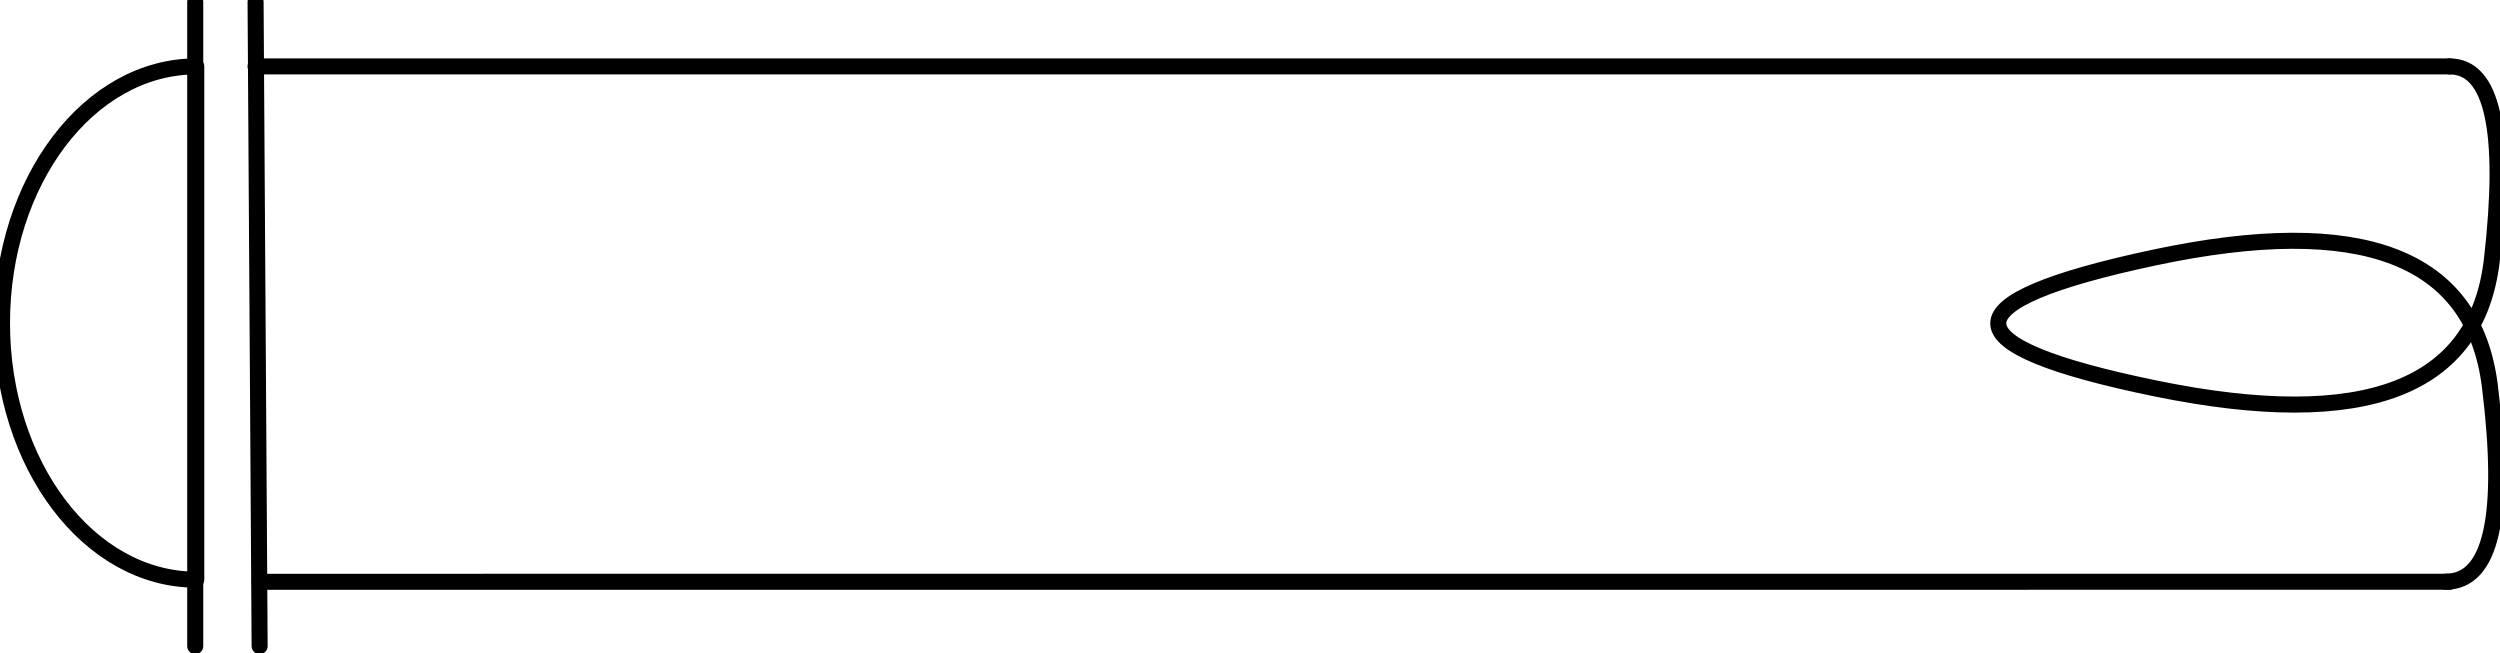
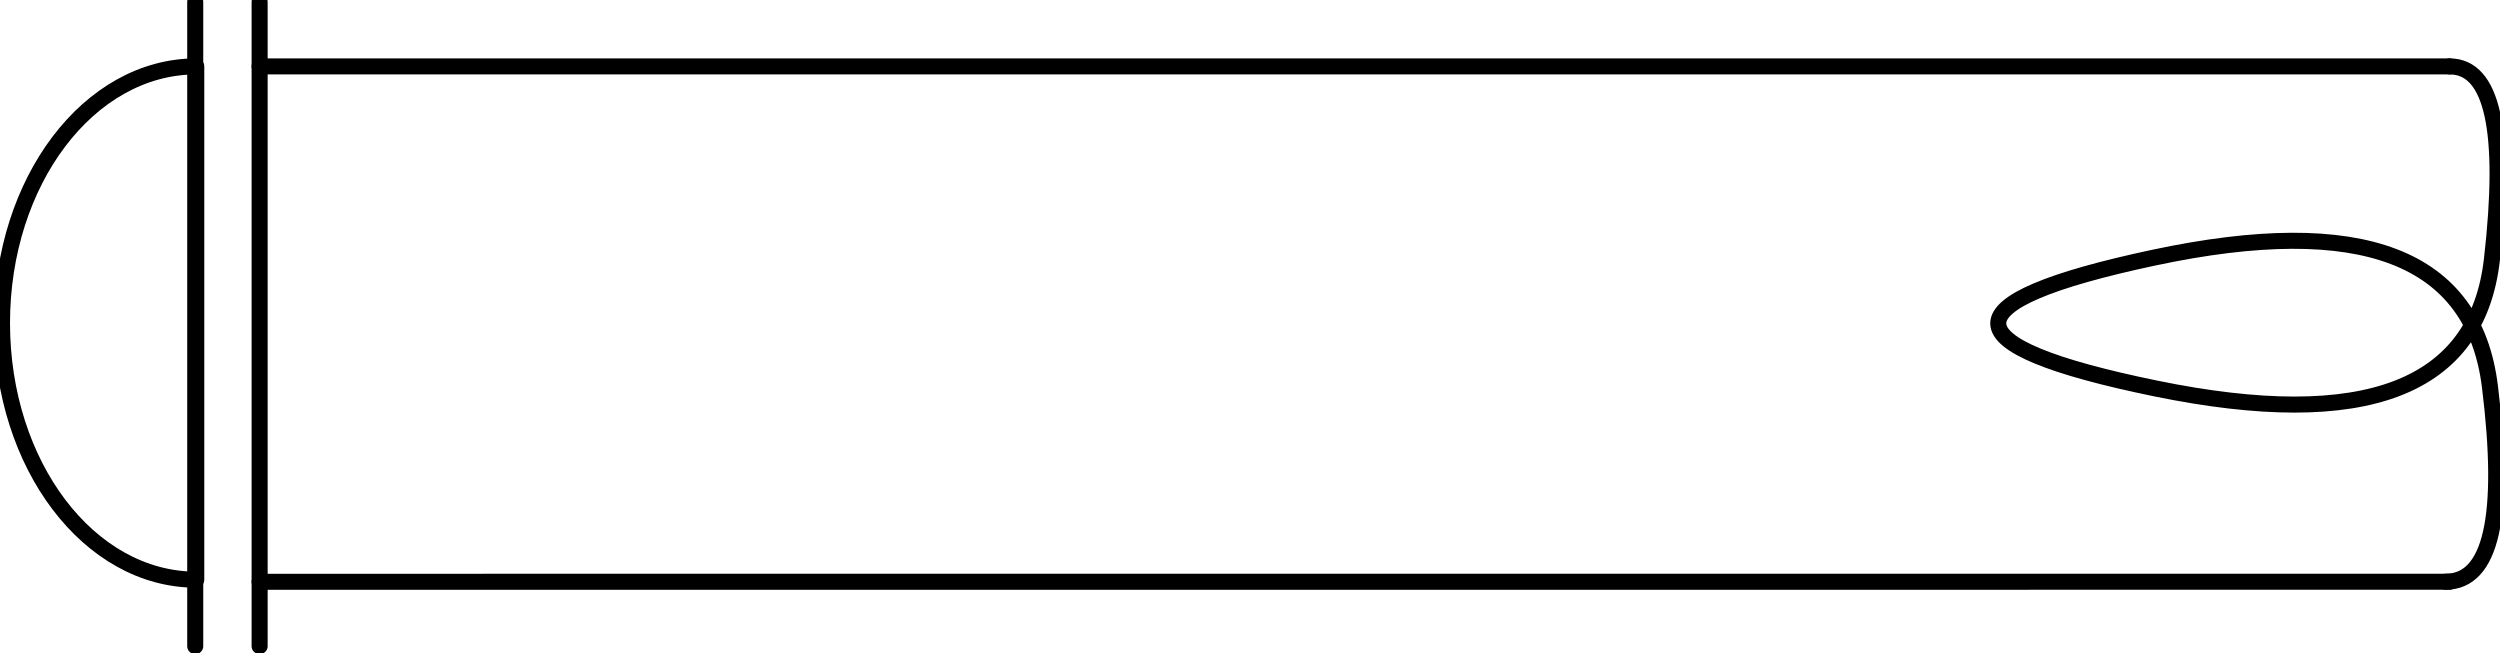
<svg xmlns="http://www.w3.org/2000/svg" version="1.1" width="164.836mm" height="43.001mm" viewBox="-0.031 -0.031 38.941 10.158">
  <defs vector-effect="non-scaling-stroke" />
  <g>
    <g id="cell-Y3WWGntvLIbaLsErZBE9-1" layer="Symbol">
      <path d="M3.01 10.033L3.01 0" fill="none" stroke="rgb(0, 0, 0)" stroke-miterlimit="10" pointer-events="stroke" stroke-width="0.25" stroke-linecap="round" stroke-linejoin="round" />
    </g>
    <g id="cell-Y3WWGntvLIbaLsErZBE9-4" layer="Symbol">
      <path d="M3.026 1.003C1.354 1.003-5.262524524502474e-8 2.793-5.262524524502474e-8 5.001-5.262524524502474e-8 7.209 1.354 8.998 3.026 8.998Z" fill="none" stroke="rgb(0, 0, 0)" stroke-miterlimit="10" pointer-events="all" stroke-width="0.25" stroke-linecap="round" stroke-linejoin="round" />
    </g>
    <g id="cell-Y3WWGntvLIbaLsErZBE9-2" layer="Symbol">
-       <path d="M4.013 10.033L3.95 0" fill="none" stroke="rgb(0, 0, 0)" stroke-miterlimit="10" pointer-events="stroke" stroke-width="0.25" stroke-linecap="round" stroke-linejoin="round" />
+       <path d="M4.013 10.033L4.013 0" fill="none" stroke="rgb(0, 0, 0)" stroke-miterlimit="10" pointer-events="stroke" stroke-width="0.25" stroke-linecap="round" stroke-linejoin="round" />
    </g>
    <g id="cell-XLpx1rje2Tpho_ThSgxB-1" layer="Symbol">
      <path d="M38.125 1.003Q39.129 1.003 38.784 4.013 38.439 7.023 33.548 6.02 28.657 5.017 33.517 3.982 38.376 2.947 38.753 5.988 39.129 9.03 38.063 9.03" fill="none" stroke="rgb(0, 0, 0)" stroke-miterlimit="10" pointer-events="stroke" stroke-width="0.25" stroke-linecap="round" stroke-linejoin="round" />
    </g>
    <g id="cell-zUVr1S0kb_XLgZNizgyp-141" layer="Symbol">
      <path d="M4.013 9.031L38.125 9.03" fill="none" stroke="rgb(0, 0, 0)" stroke-miterlimit="10" pointer-events="stroke" stroke-width="0.25" stroke-linecap="round" stroke-linejoin="round" />
    </g>
    <g id="cell-zUVr1S0kb_XLgZNizgyp-140" layer="Symbol">
-       <path d="M3.95 1.003L38.125 1.003" fill="none" stroke="rgb(0, 0, 0)" stroke-miterlimit="10" pointer-events="stroke" stroke-width="0.25" stroke-linecap="round" stroke-linejoin="round" />
+       <path d="M4.013 1.003L38.125 1.003" fill="none" stroke="rgb(0, 0, 0)" stroke-miterlimit="10" pointer-events="stroke" stroke-width="0.25" stroke-linecap="round" stroke-linejoin="round" />
    </g>
  </g>
</svg>
